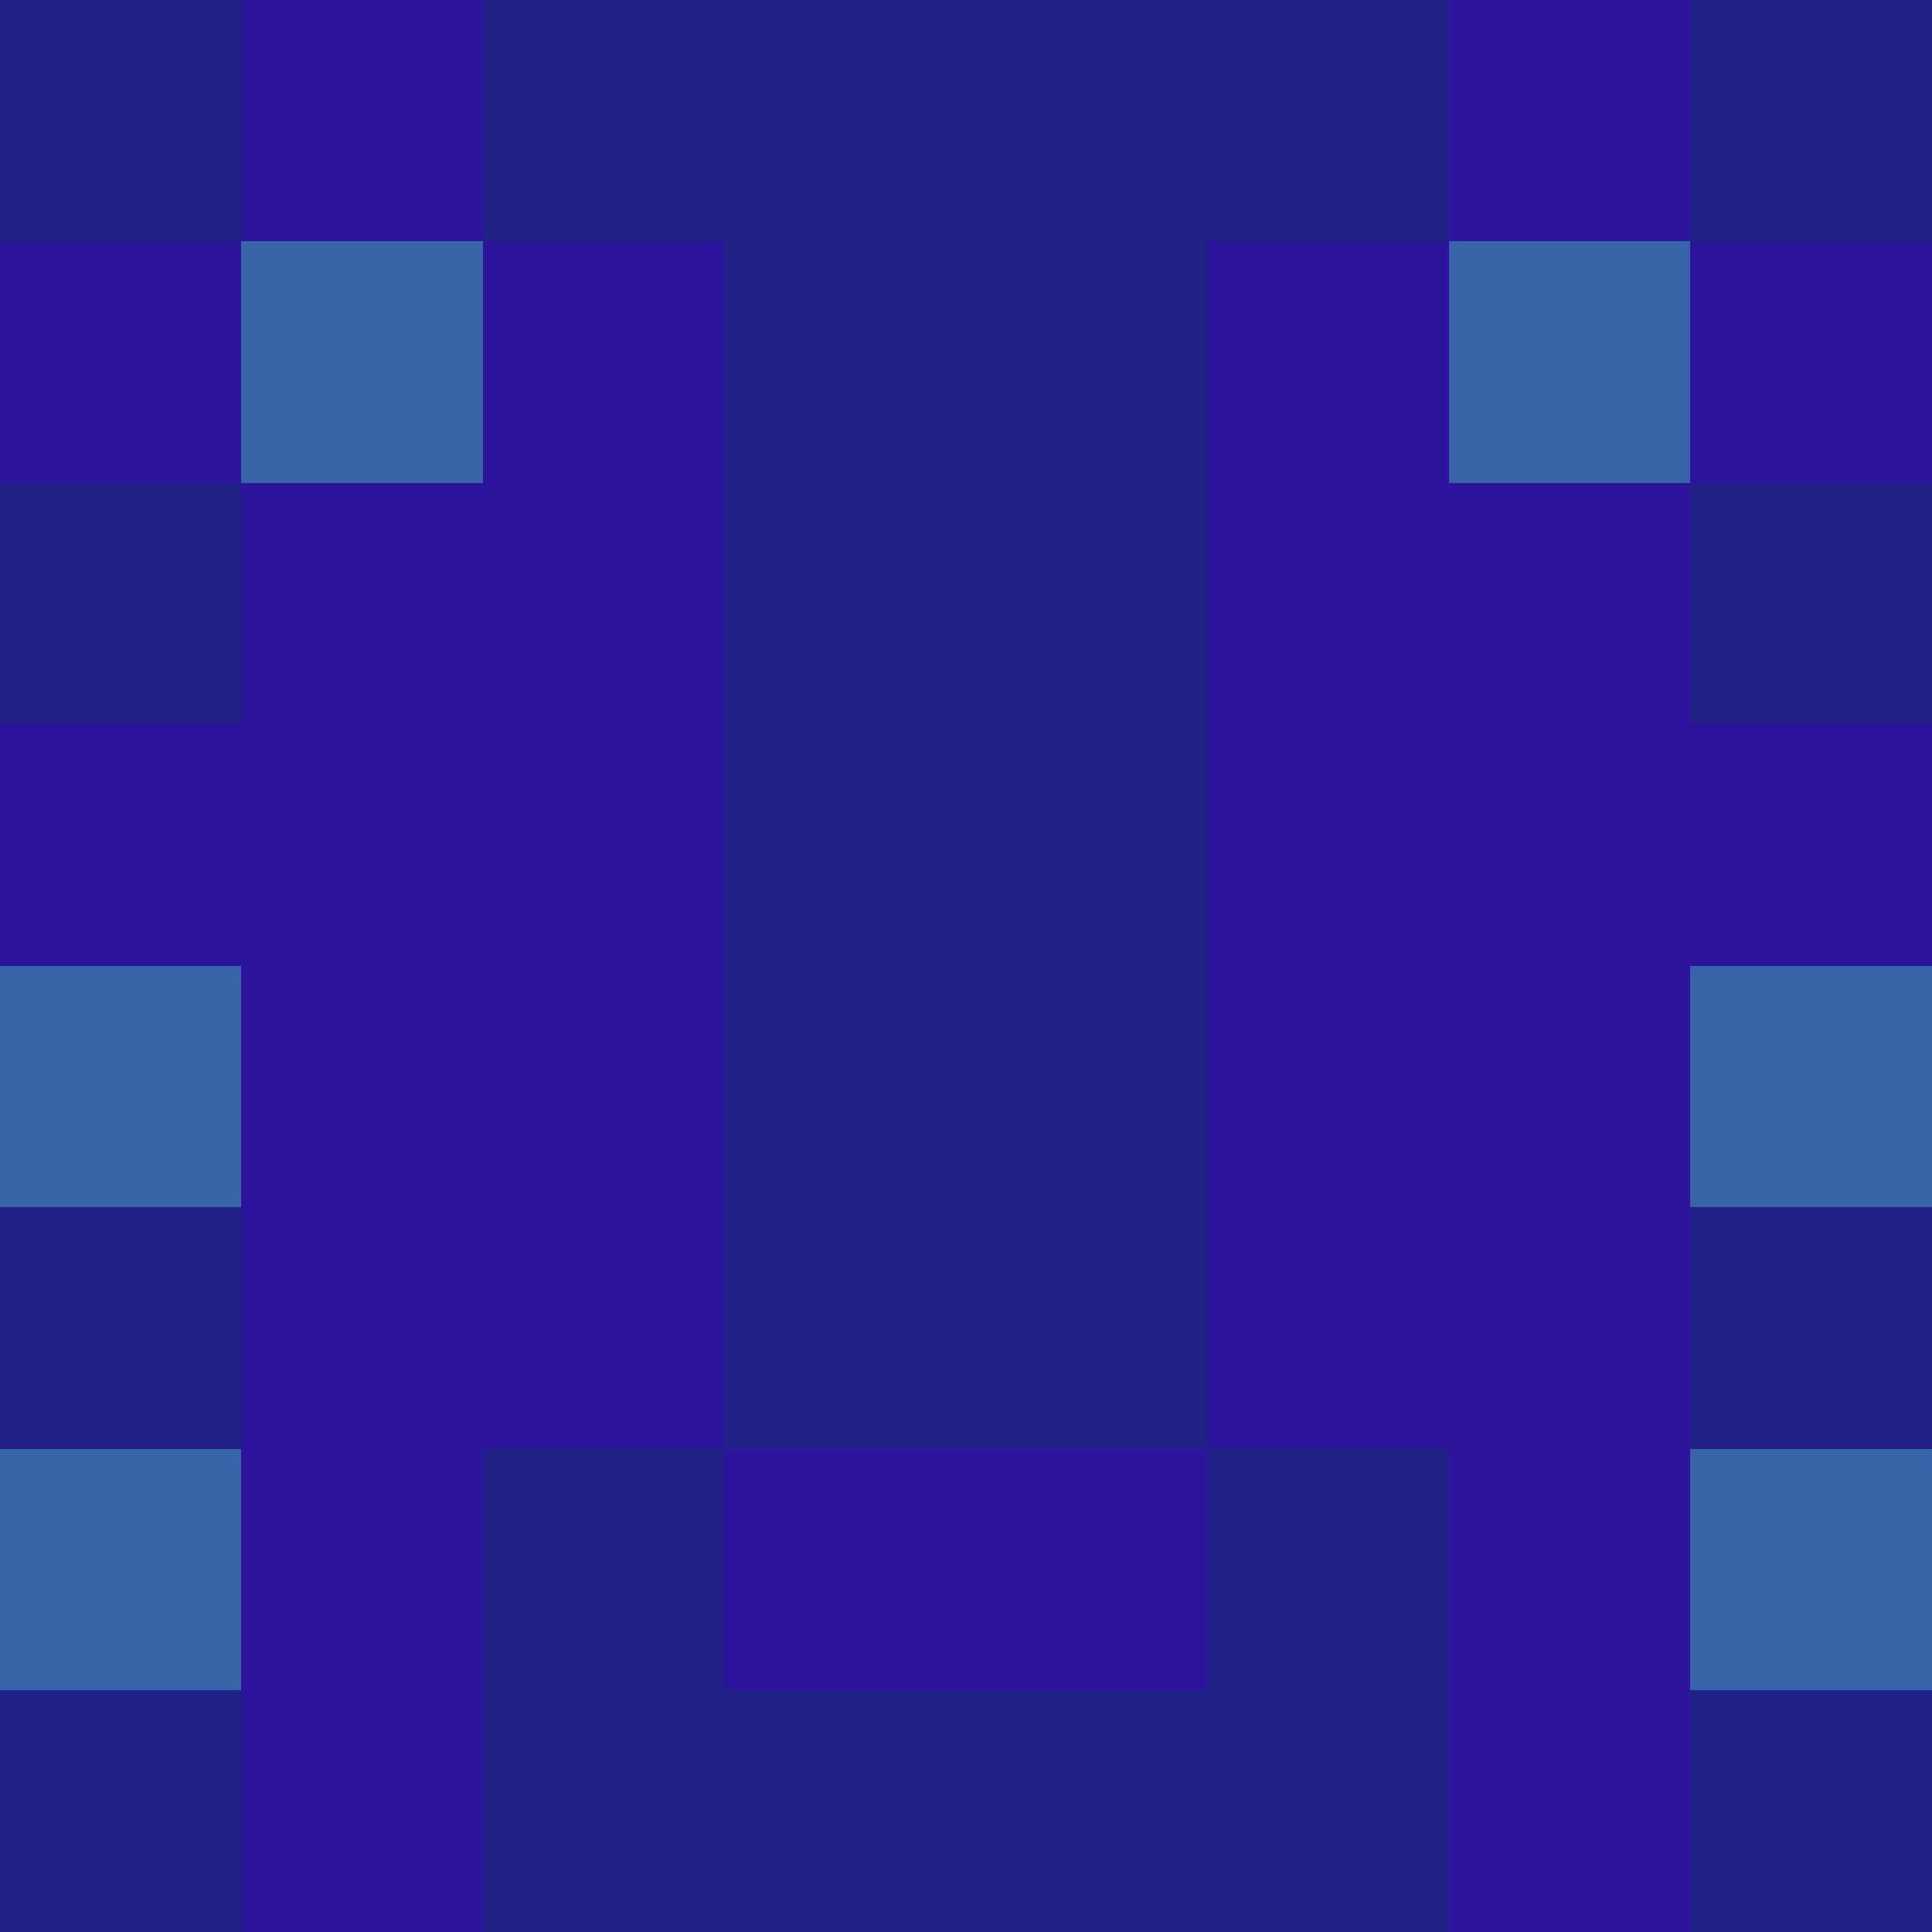
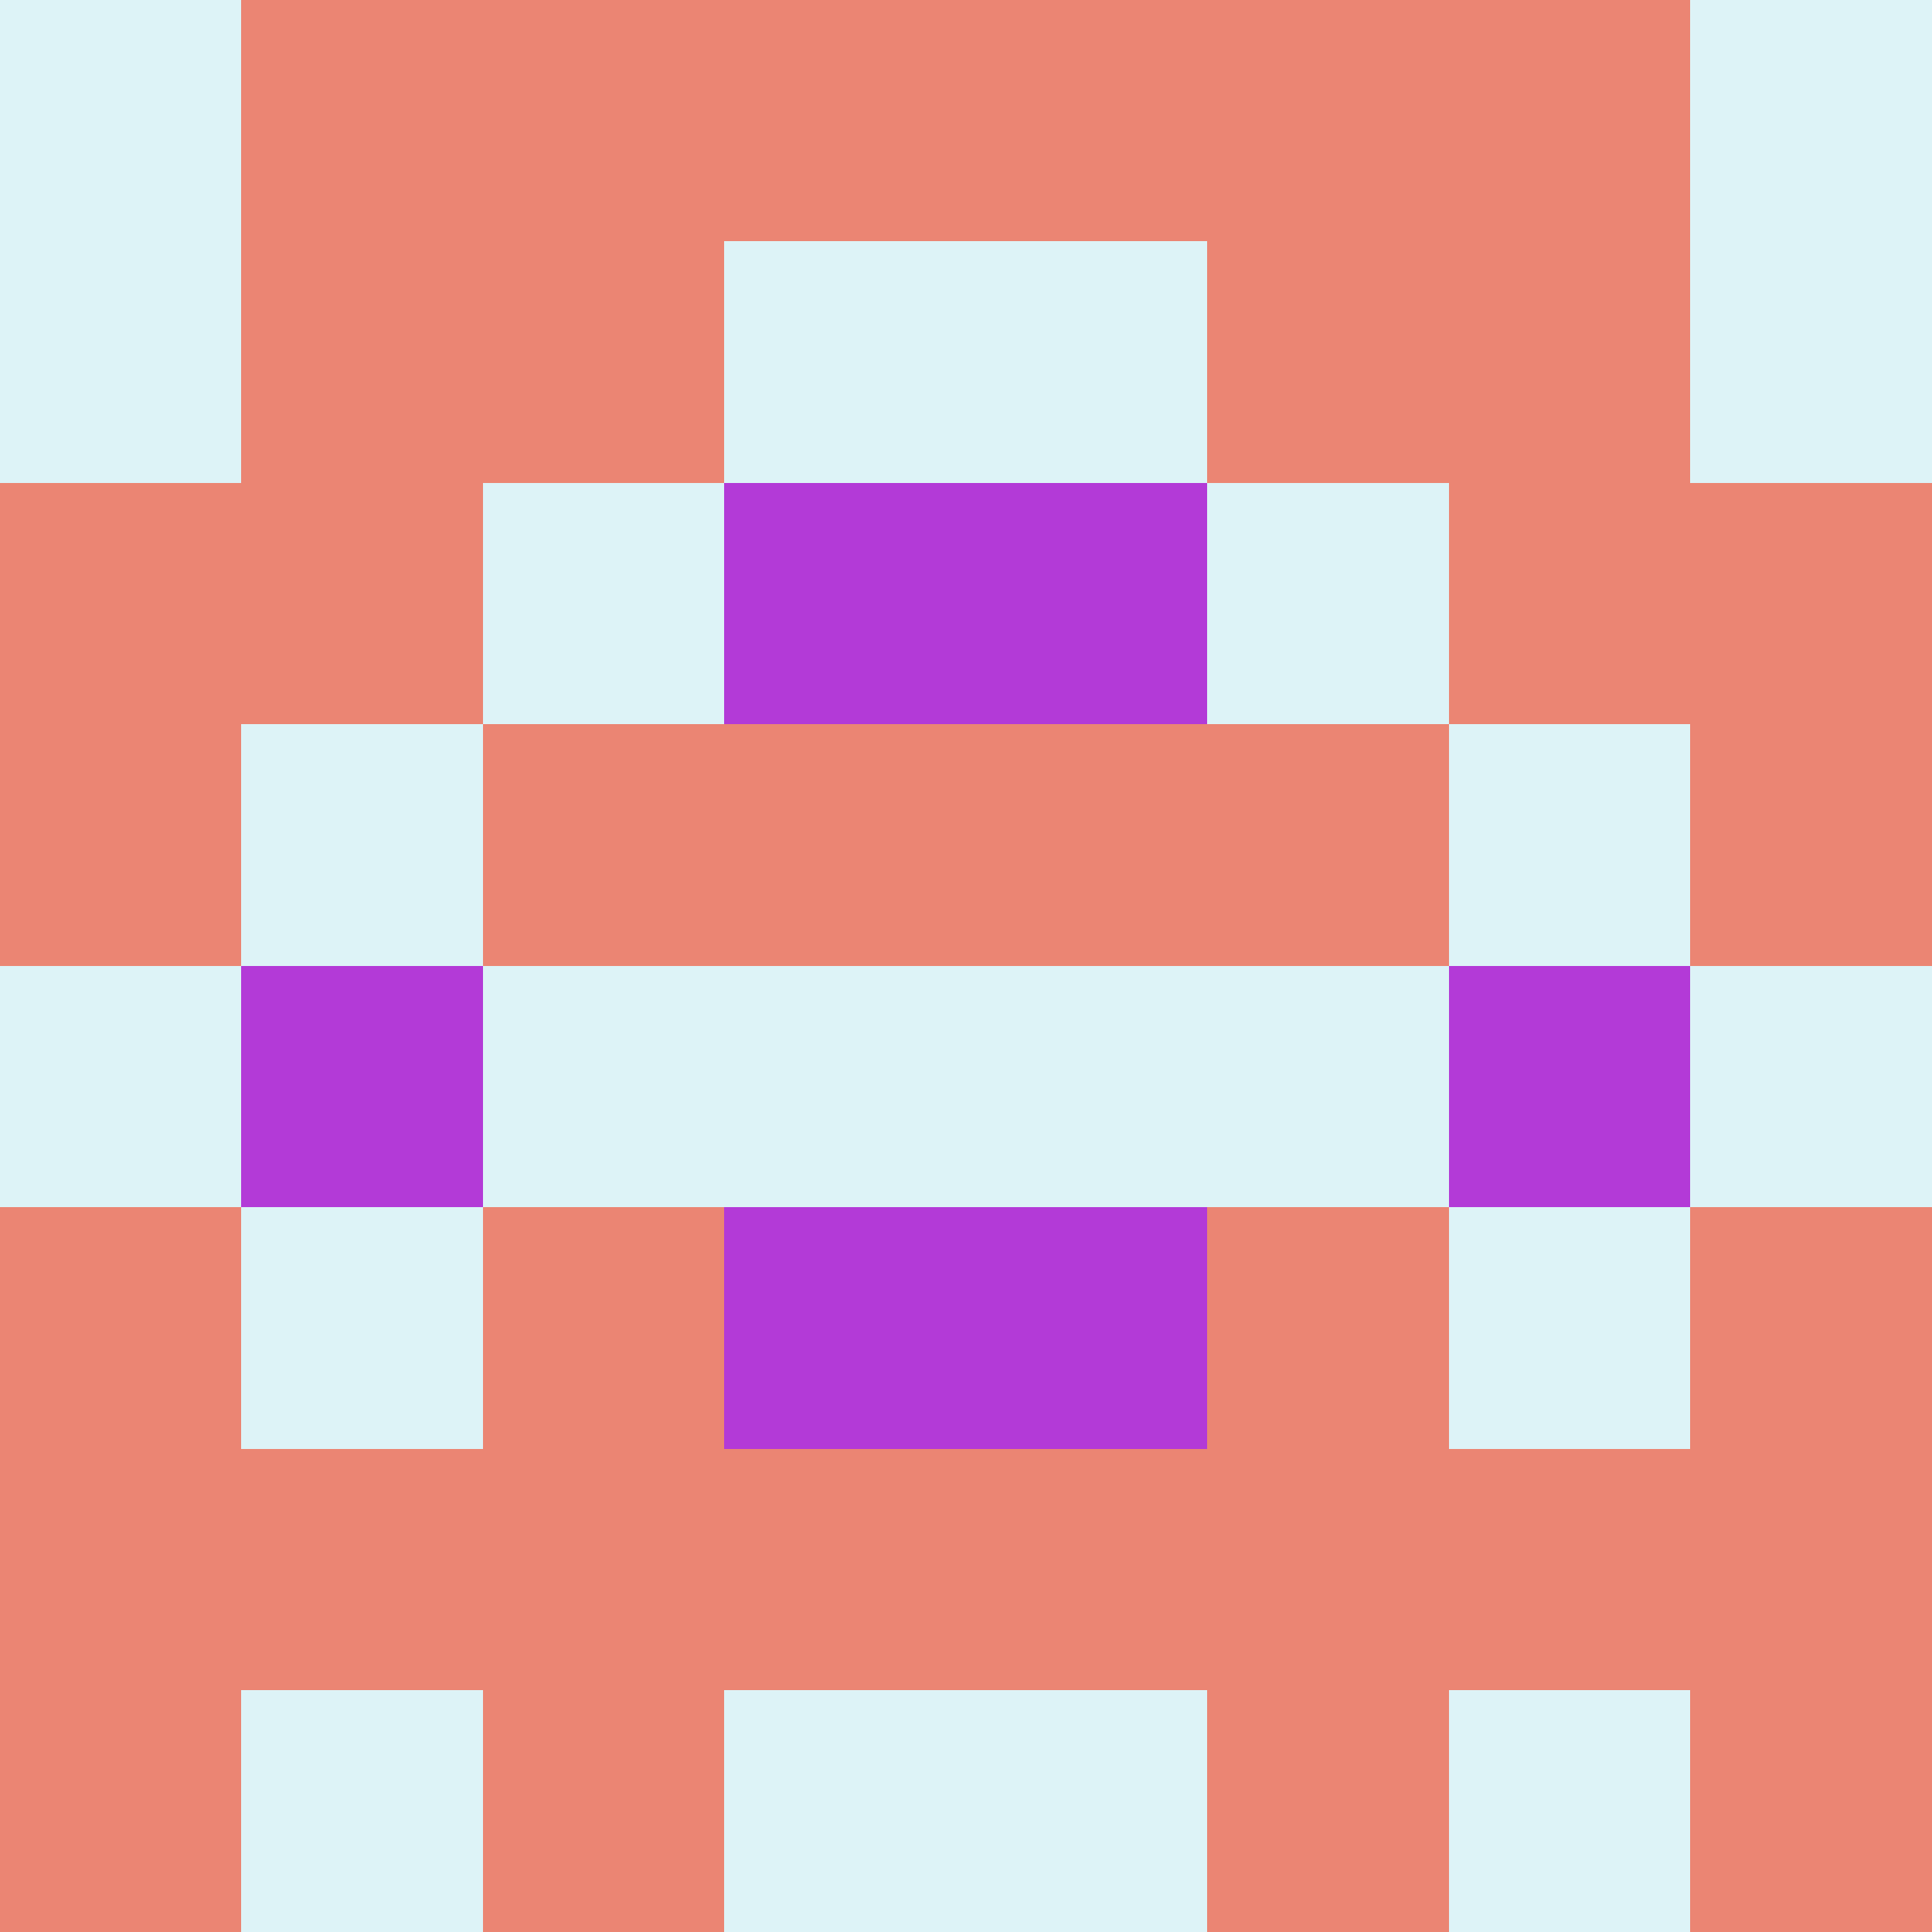
<svg xmlns="http://www.w3.org/2000/svg" viewBox="0 0 8 8" width="64" height="64">
  <g transform="translate(0 0) scale(1)" shape-rendering="crispEdges">
-     <path fill="#2d149c" d="M0 0h8v8H0z" />
-     <path fill="#202185" d="M0 0h1v1h-1zM2 0h1v1h-1zM3 0h1v1h-1zM4 0h1v1h-1zM5 0h1v1h-1zM7 0h1v1h-1zM3 1h1v1h-1zM4 1h1v1h-1zM0 2h1v1h-1zM3 2h1v1h-1zM4 2h1v1h-1zM7 2h1v1h-1zM3 3h1v1h-1zM4 3h1v1h-1zM3 4h1v1h-1zM4 4h1v1h-1zM0 5h1v1h-1zM3 5h1v1h-1zM4 5h1v1h-1zM7 5h1v1h-1zM2 6h1v1h-1zM5 6h1v1h-1zM0 7h1v1h-1zM2 7h1v1h-1zM3 7h1v1h-1zM4 7h1v1h-1zM5 7h1v1h-1zM7 7h1v1h-1z" />
-     <path fill="#3565a8" d="M1 1h1v1h-1zM6 1h1v1h-1zM0 4h1v1h-1zM7 4h1v1h-1zM0 6h1v1h-1zM7 6h1v1h-1z" />
+     <path fill="#eb8573" d="M0 0h8v8H0z" />
+     <path fill="#ddf3f7" d="M0 0h1v1h-1zM7 0h1v1h-1zM0 1h1v1h-1zM3 1h1v1h-1zM4 1h1v1h-1zM7 1h1v1h-1zM2 2h1v1h-1zM5 2h1v1h-1zM1 3h1v1h-1zM6 3h1v1h-1zM0 4h1v1h-1zM2 4h1v1h-1zM3 4h1v1h-1zM4 4h1v1h-1zM5 4h1v1h-1zM7 4h1v1h-1zM1 5h1v1h-1zM6 5h1v1h-1zM1 7h1v1h-1zM3 7h1v1h-1zM4 7h1v1h-1zM6 7h1v1h-1z" />
+     <path fill="#b33ad7" d="M3 2h1v1h-1zM4 2h1v1h-1zM1 4h1v1h-1zM6 4h1v1h-1zM3 5h1v1h-1zM4 5h1v1h-1z" />
  </g>
</svg>
